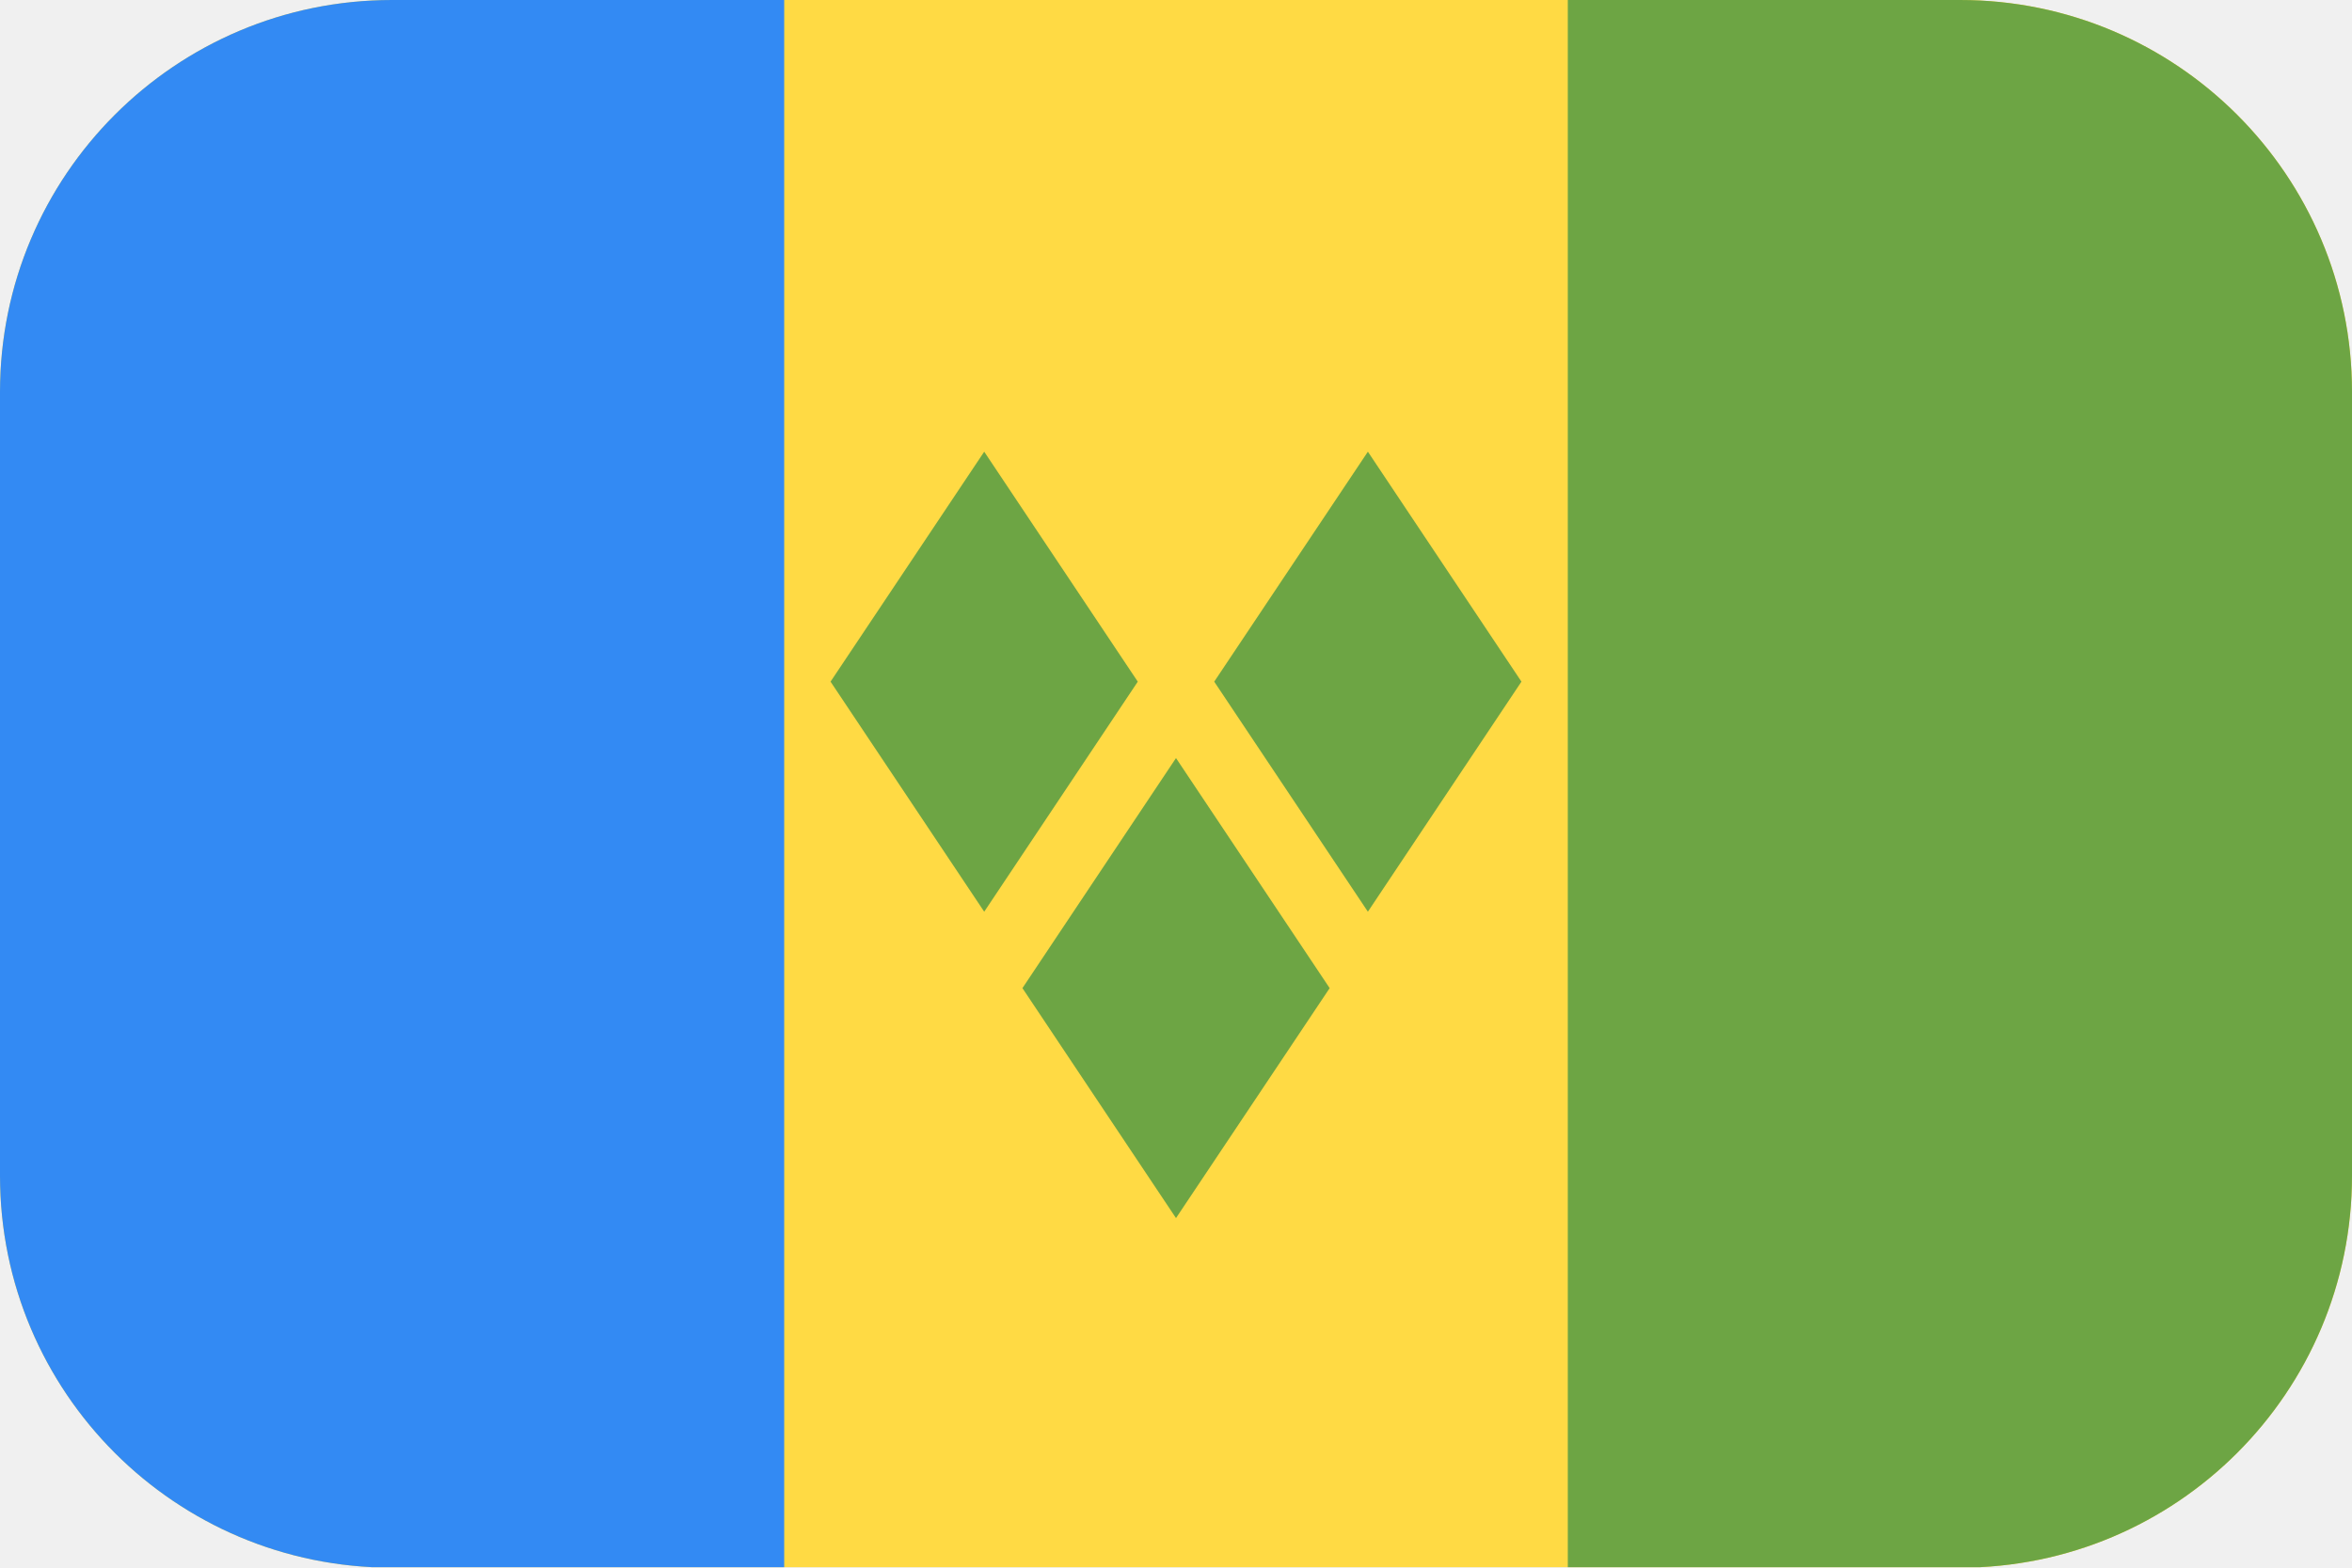
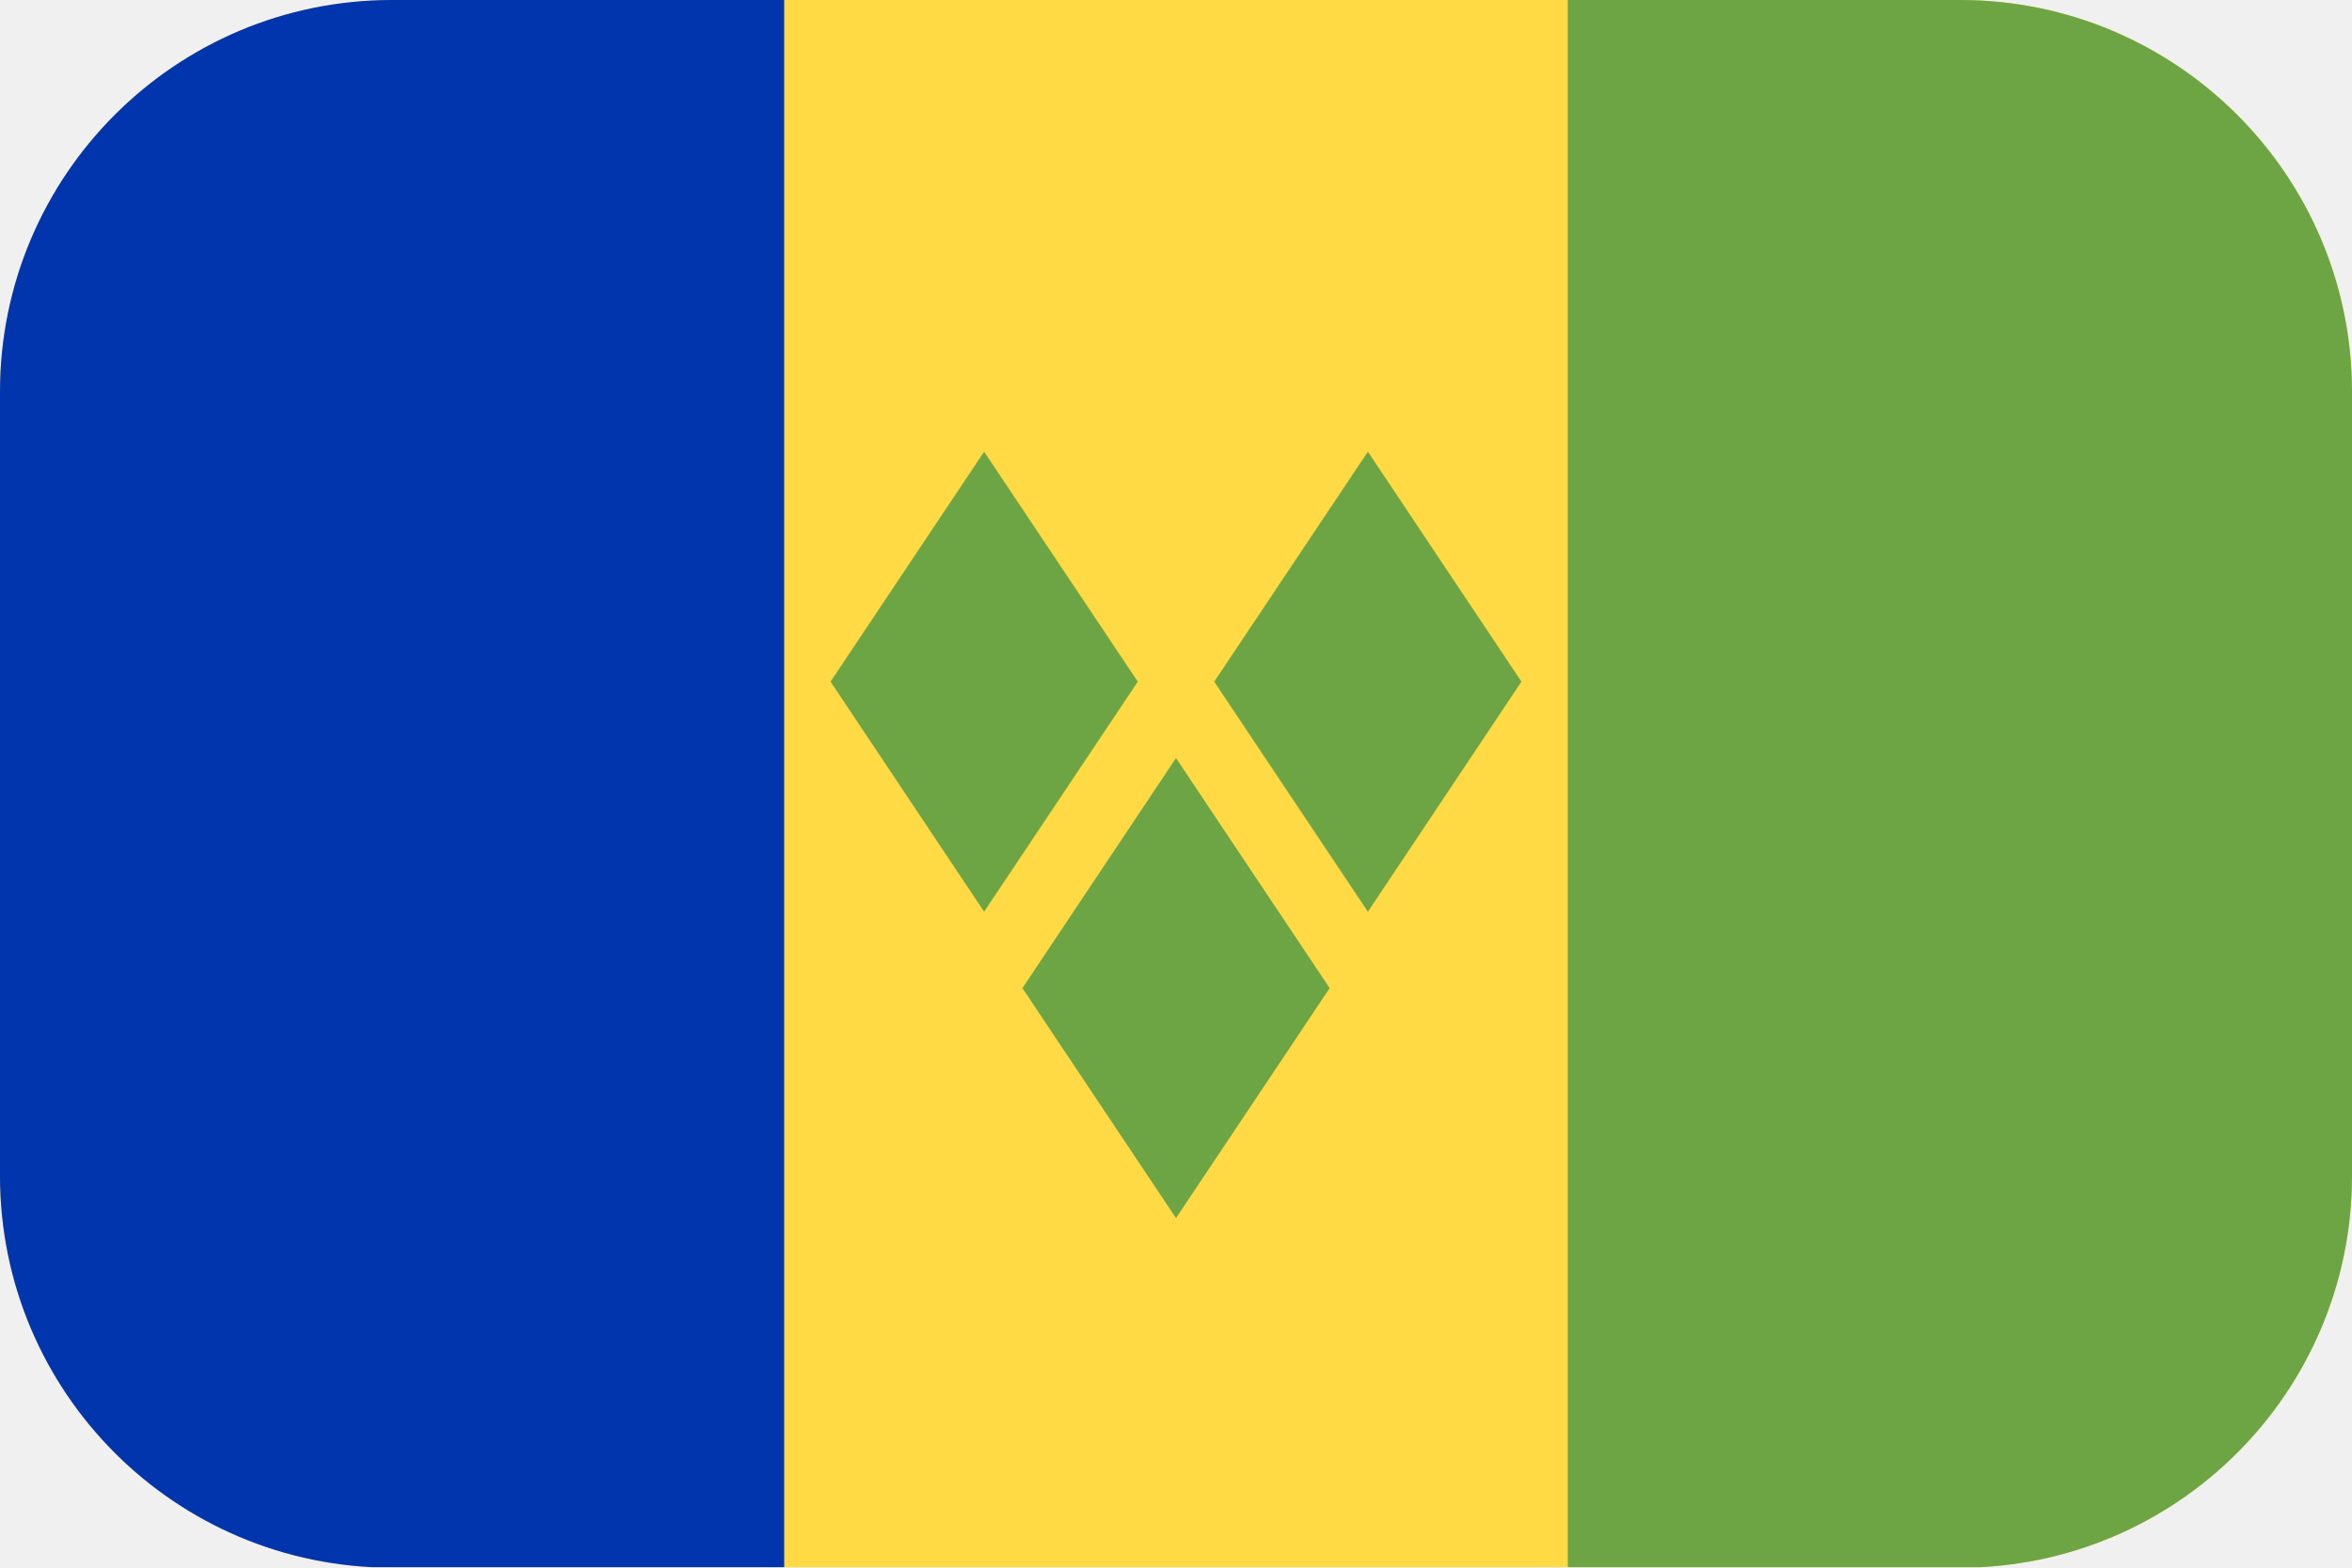
<svg xmlns="http://www.w3.org/2000/svg" width="auto" height="auto" viewBox="0 0 24 16" fill="none">
  <g id="VC">
    <g clip-path="url(#clip0_2253_3720)">
-       <path id="Vector" d="M24 -0.003H0V15.995H24V-0.003Z" fill="#FFDA44" />
-       <path id="Vector_2" d="M8.002 -0.003H0V15.995H8.002V-0.003Z" fill="#338AF3" />
-       <path id="Vector_3" d="M24 -0.003H15.998V15.995H24V-0.003ZM10.043 9.305L8.475 6.957L10.043 4.61L11.61 6.957L10.043 9.305ZM13.958 9.305L12.39 6.957L13.958 4.61L15.525 6.957L13.958 9.305ZM12 12.432L10.433 10.085L12 7.737L13.568 10.085L12 12.432Z" fill="#6DA544" />
+       <path d="M24 -0.003H0V15.995H24V-0.003Z" fill="#FFDA44" />
+       <path d="M8.002 -0.003H0V15.995H8.002V-0.003Z" fill="#0035AD" />
+       <path d="M24 -0.003H15.998V15.995H24V-0.003Z" fill="#6DA544" />
+       <path d="M10.042 9.305L8.475 6.957L10.042 4.61L11.61 6.957L10.042 9.305Z" fill="#6DA544" />
+       <path d="M13.958 9.305L12.39 6.957L13.958 4.61L15.525 6.957L13.958 9.305Z" fill="#6DA544" />
+       <path d="M12 12.432L10.433 10.085L12 7.737L13.568 10.085L12 12.432Z" fill="#6DA544" />
    </g>
  </g>
  <defs>
    <clipPath id="clip0_2253_3720">
      <rect width="24" height="16" rx="4" fill="white" />
    </clipPath>
  </defs>
</svg>
